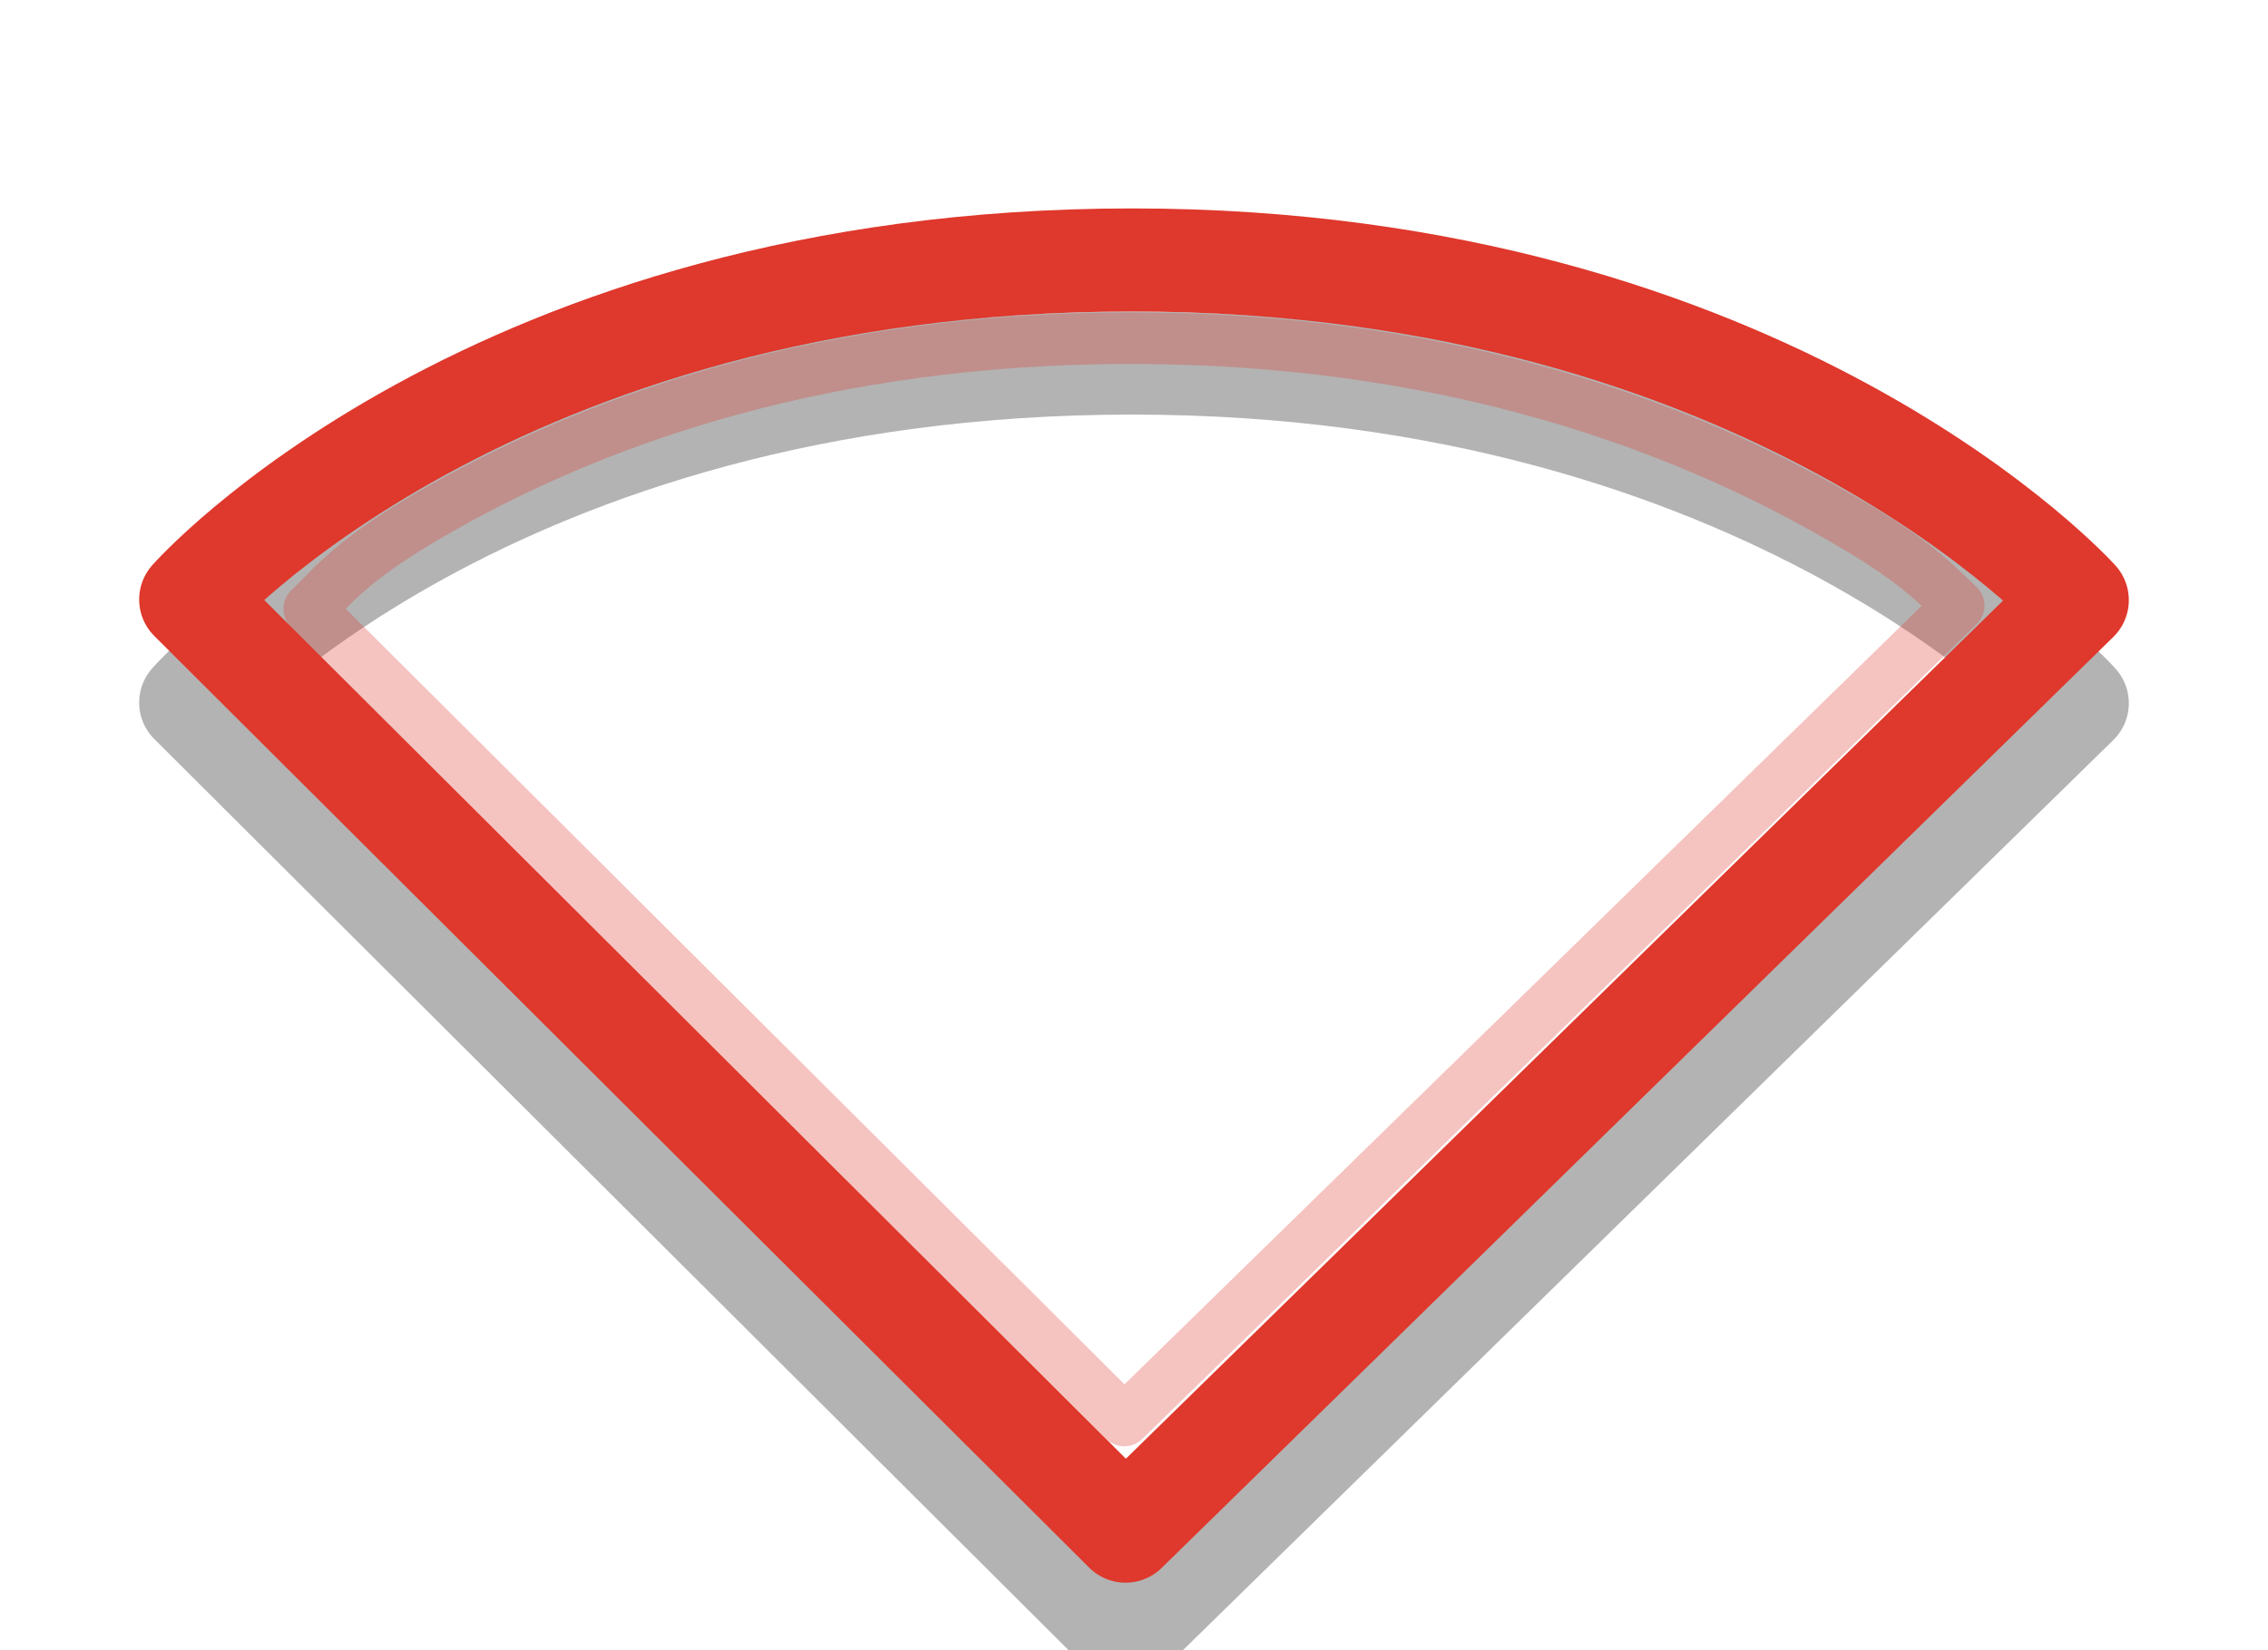
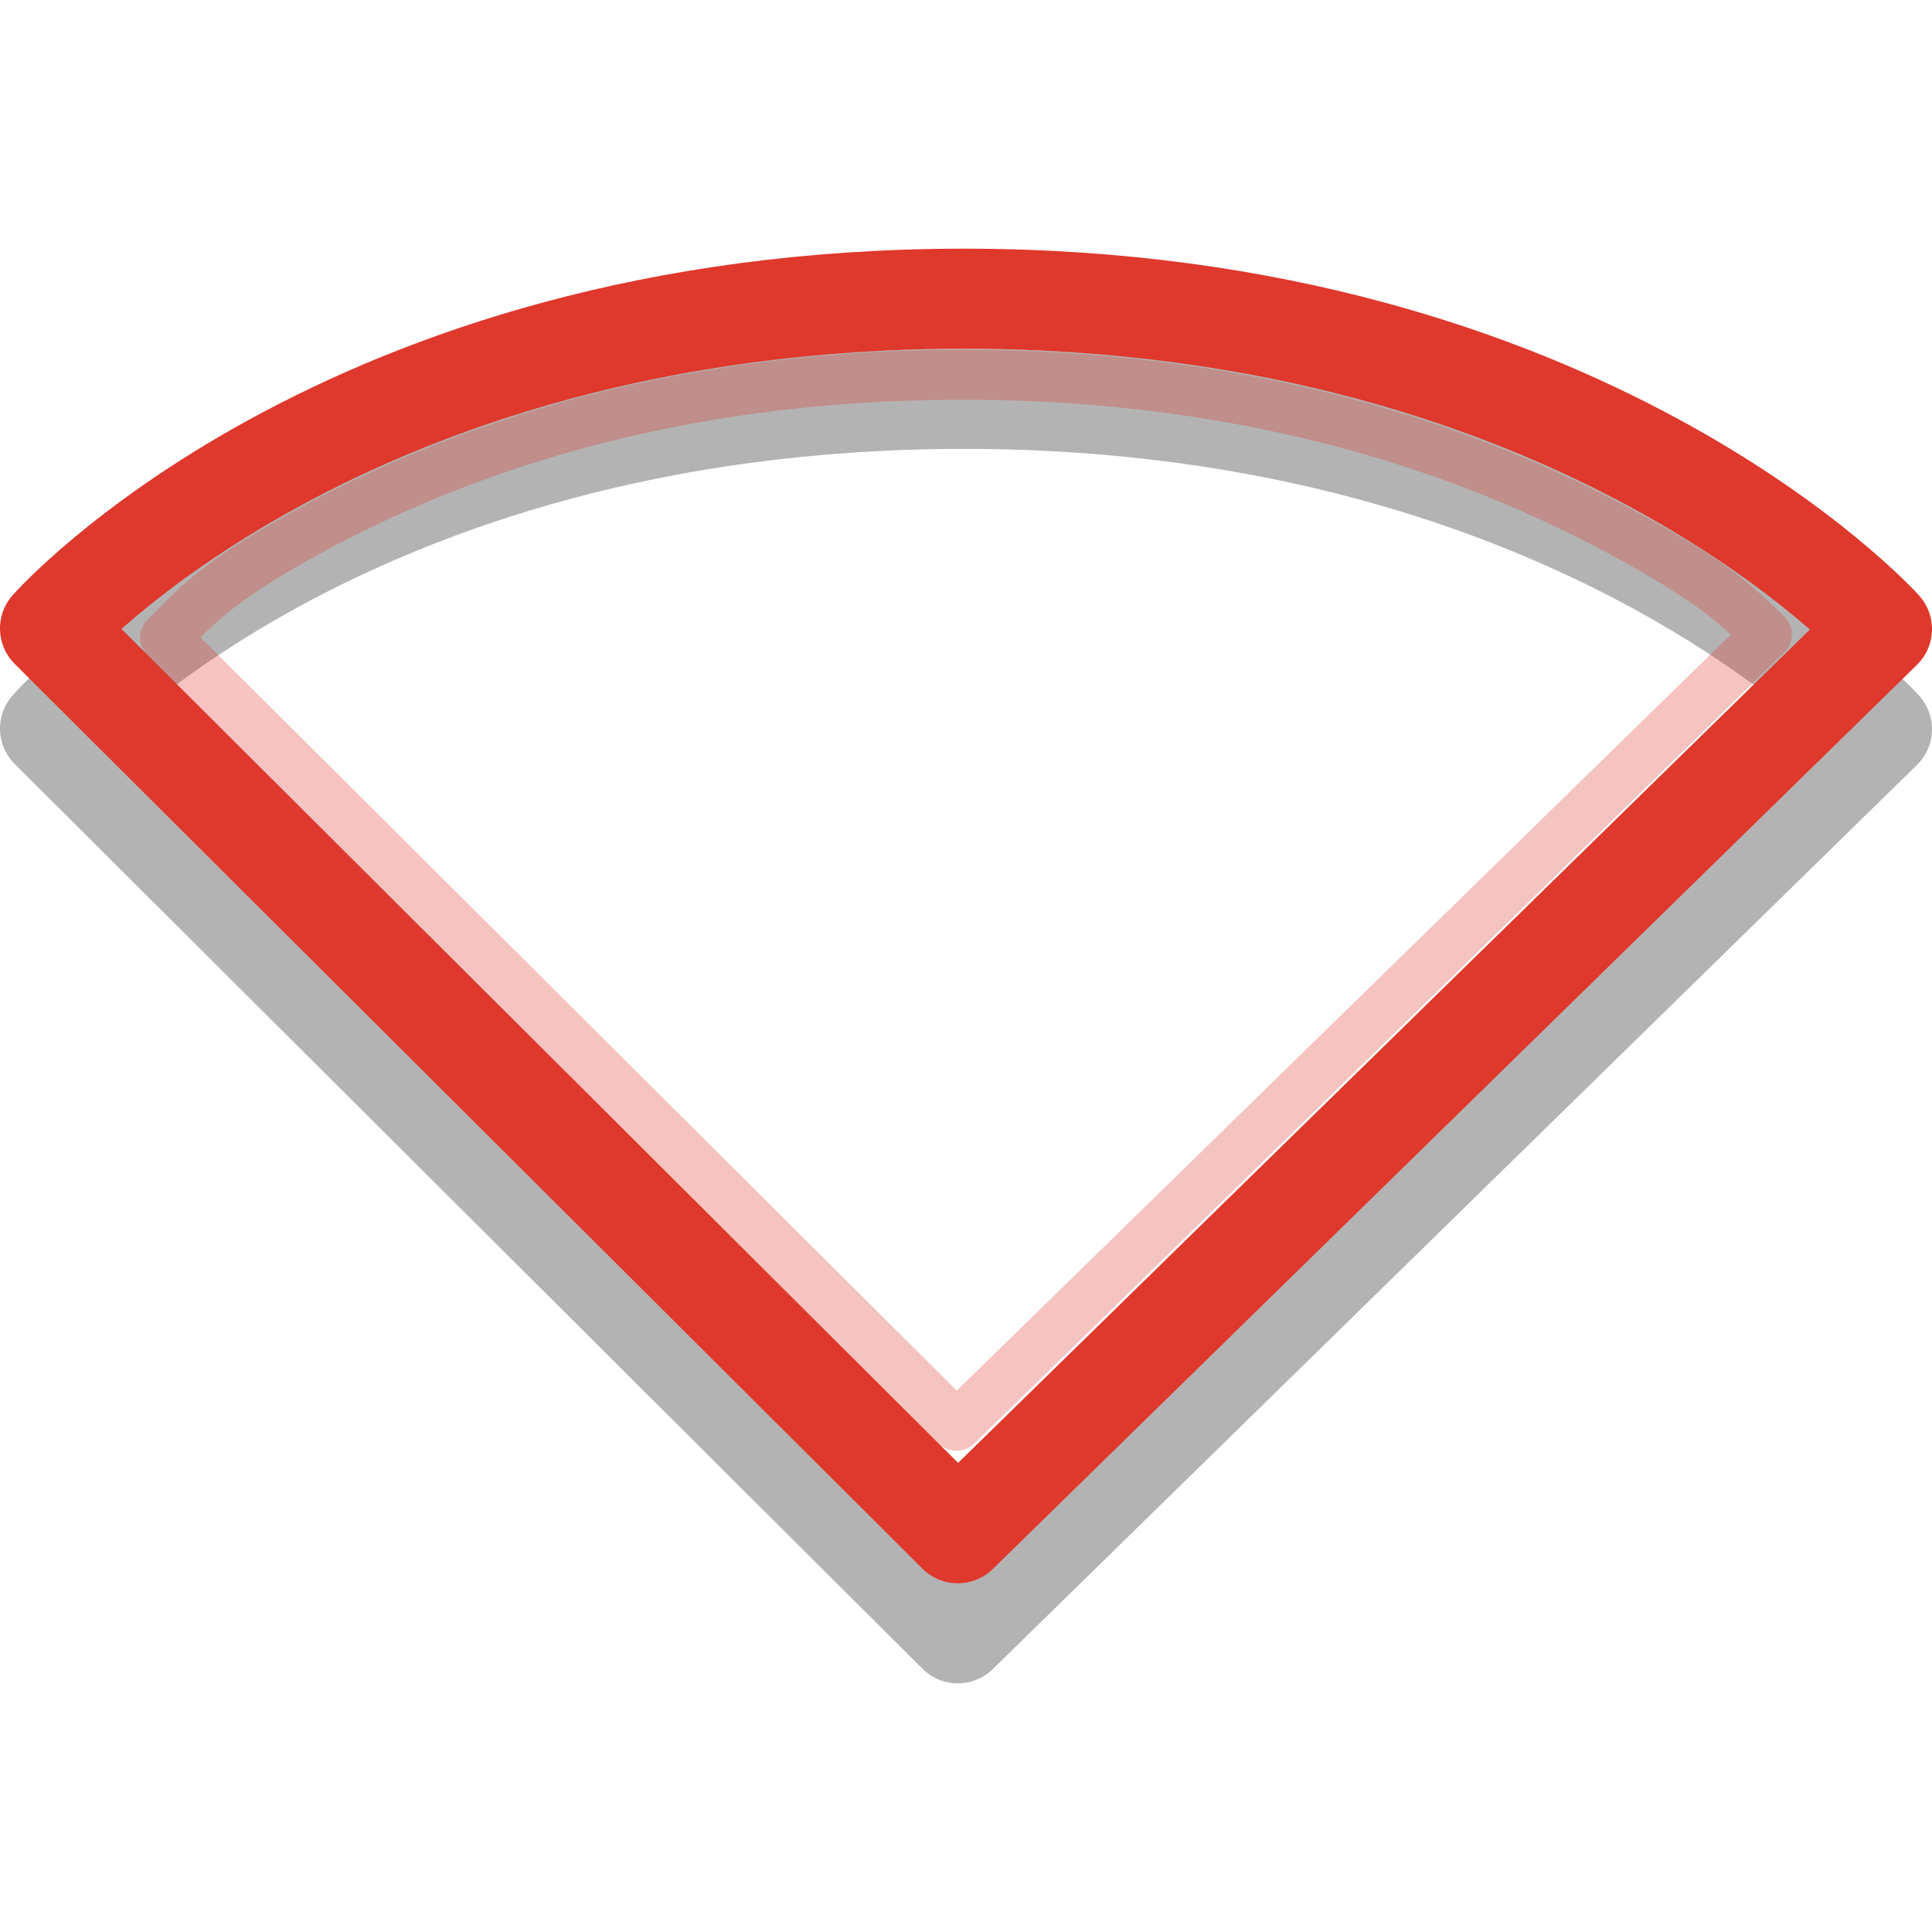
- <svg xmlns="http://www.w3.org/2000/svg" version="1.1" width="22" height="16" id="svg3883">
+ <svg xmlns="http://www.w3.org/2000/svg" id="svg3883" height="16" width="16" version="1.1">
  <defs id="defs3885" />
-   <g transform="translate(0,-29)" id="layer1">
-     <path d="M 10.918,44.854 1.85,35.816 c 0,0 2.898,-3.294 9.132,-3.294 6.204,0 9.168,3.3 9.168,3.3 z" id="path3683-6-6" style="opacity:0.3;fill:none;stroke:#000000;stroke-width:1;stroke-linecap:round;stroke-linejoin:round;stroke-miterlimit:4;stroke-opacity:1;stroke-dasharray:none;stroke-dashoffset:0;marker:none;visibility:visible;display:inline;overflow:visible;enable-background:accumulate" />
-     <path d="M 10.918,43.854 1.85,34.816 c 0,0 2.898,-3.294 9.132,-3.294 6.204,0 9.168,3.3 9.168,3.3 z" id="path3683-6" style="fill:none;stroke:#df382c;stroke-width:1;stroke-linecap:round;stroke-linejoin:round;stroke-miterlimit:4;stroke-opacity:1;stroke-dasharray:none;stroke-dashoffset:0;marker:none;visibility:visible;display:inline;overflow:visible;enable-background:accumulate" />
-     <path d="m 10.969,6.281 c -2.984,0 -5.126,0.795 -6.531,1.562 C 3.436,8.391 3.262,8.654 3,8.906 l 7.906,7.875 L 19,8.875 C 18.727,8.62 18.542,8.389 17.531,7.844 16.105,7.075 13.937,6.281 10.969,6.281 z" transform="translate(0,26)" id="path3868" style="opacity:0.3;fill:none;stroke:#df382c;stroke-width:0.5;stroke-linecap:round;stroke-linejoin:round;stroke-miterlimit:4;stroke-opacity:1;stroke-dasharray:none;stroke-dashoffset:0;marker:none;visibility:visible;display:inline;overflow:visible;enable-background:accumulate" />
+   <g transform="matrix(0.8290172,0,0,0.8290172,-1.119189,0.383147)" id="g3726">
+     <g transform="translate(0,-29)" id="layer1">
+       <path d="M 10.918,44.854 1.85,35.816 c 0,0 2.898,-3.294 9.132,-3.294 6.204,0 9.168,3.3 9.168,3.3 z" id="path3683-6-6" style="display:inline;overflow:visible;visibility:visible;opacity:0.3;fill:none;stroke:#000000;stroke-width:1;stroke-linecap:round;stroke-linejoin:round;stroke-miterlimit:4;stroke-dasharray:none;stroke-dashoffset:0;stroke-opacity:1;marker:none;enable-background:accumulate" />
+       <path d="M 10.918,43.854 1.85,34.816 c 0,0 2.898,-3.294 9.132,-3.294 6.204,0 9.168,3.3 9.168,3.3 z" id="path3683-6" style="display:inline;overflow:visible;visibility:visible;fill:none;stroke:#df382c;stroke-width:1;stroke-linecap:round;stroke-linejoin:round;stroke-miterlimit:4;stroke-dasharray:none;stroke-dashoffset:0;stroke-opacity:1;marker:none;enable-background:accumulate" />
+       <path d="m 10.969,6.281 c -2.984,0 -5.126,0.795 -6.531,1.562 C 3.436,8.391 3.262,8.654 3,8.906 l 7.906,7.875 L 19,8.875 C 18.727,8.62 18.542,8.389 17.531,7.844 16.105,7.075 13.937,6.281 10.969,6.281 Z" transform="translate(0,26)" id="path3868" style="display:inline;overflow:visible;visibility:visible;opacity:0.3;fill:none;stroke:#df382c;stroke-width:0.5;stroke-linecap:round;stroke-linejoin:round;stroke-miterlimit:4;stroke-dasharray:none;stroke-dashoffset:0;stroke-opacity:1;marker:none;enable-background:accumulate" />
+     </g>
  </g>
</svg>
